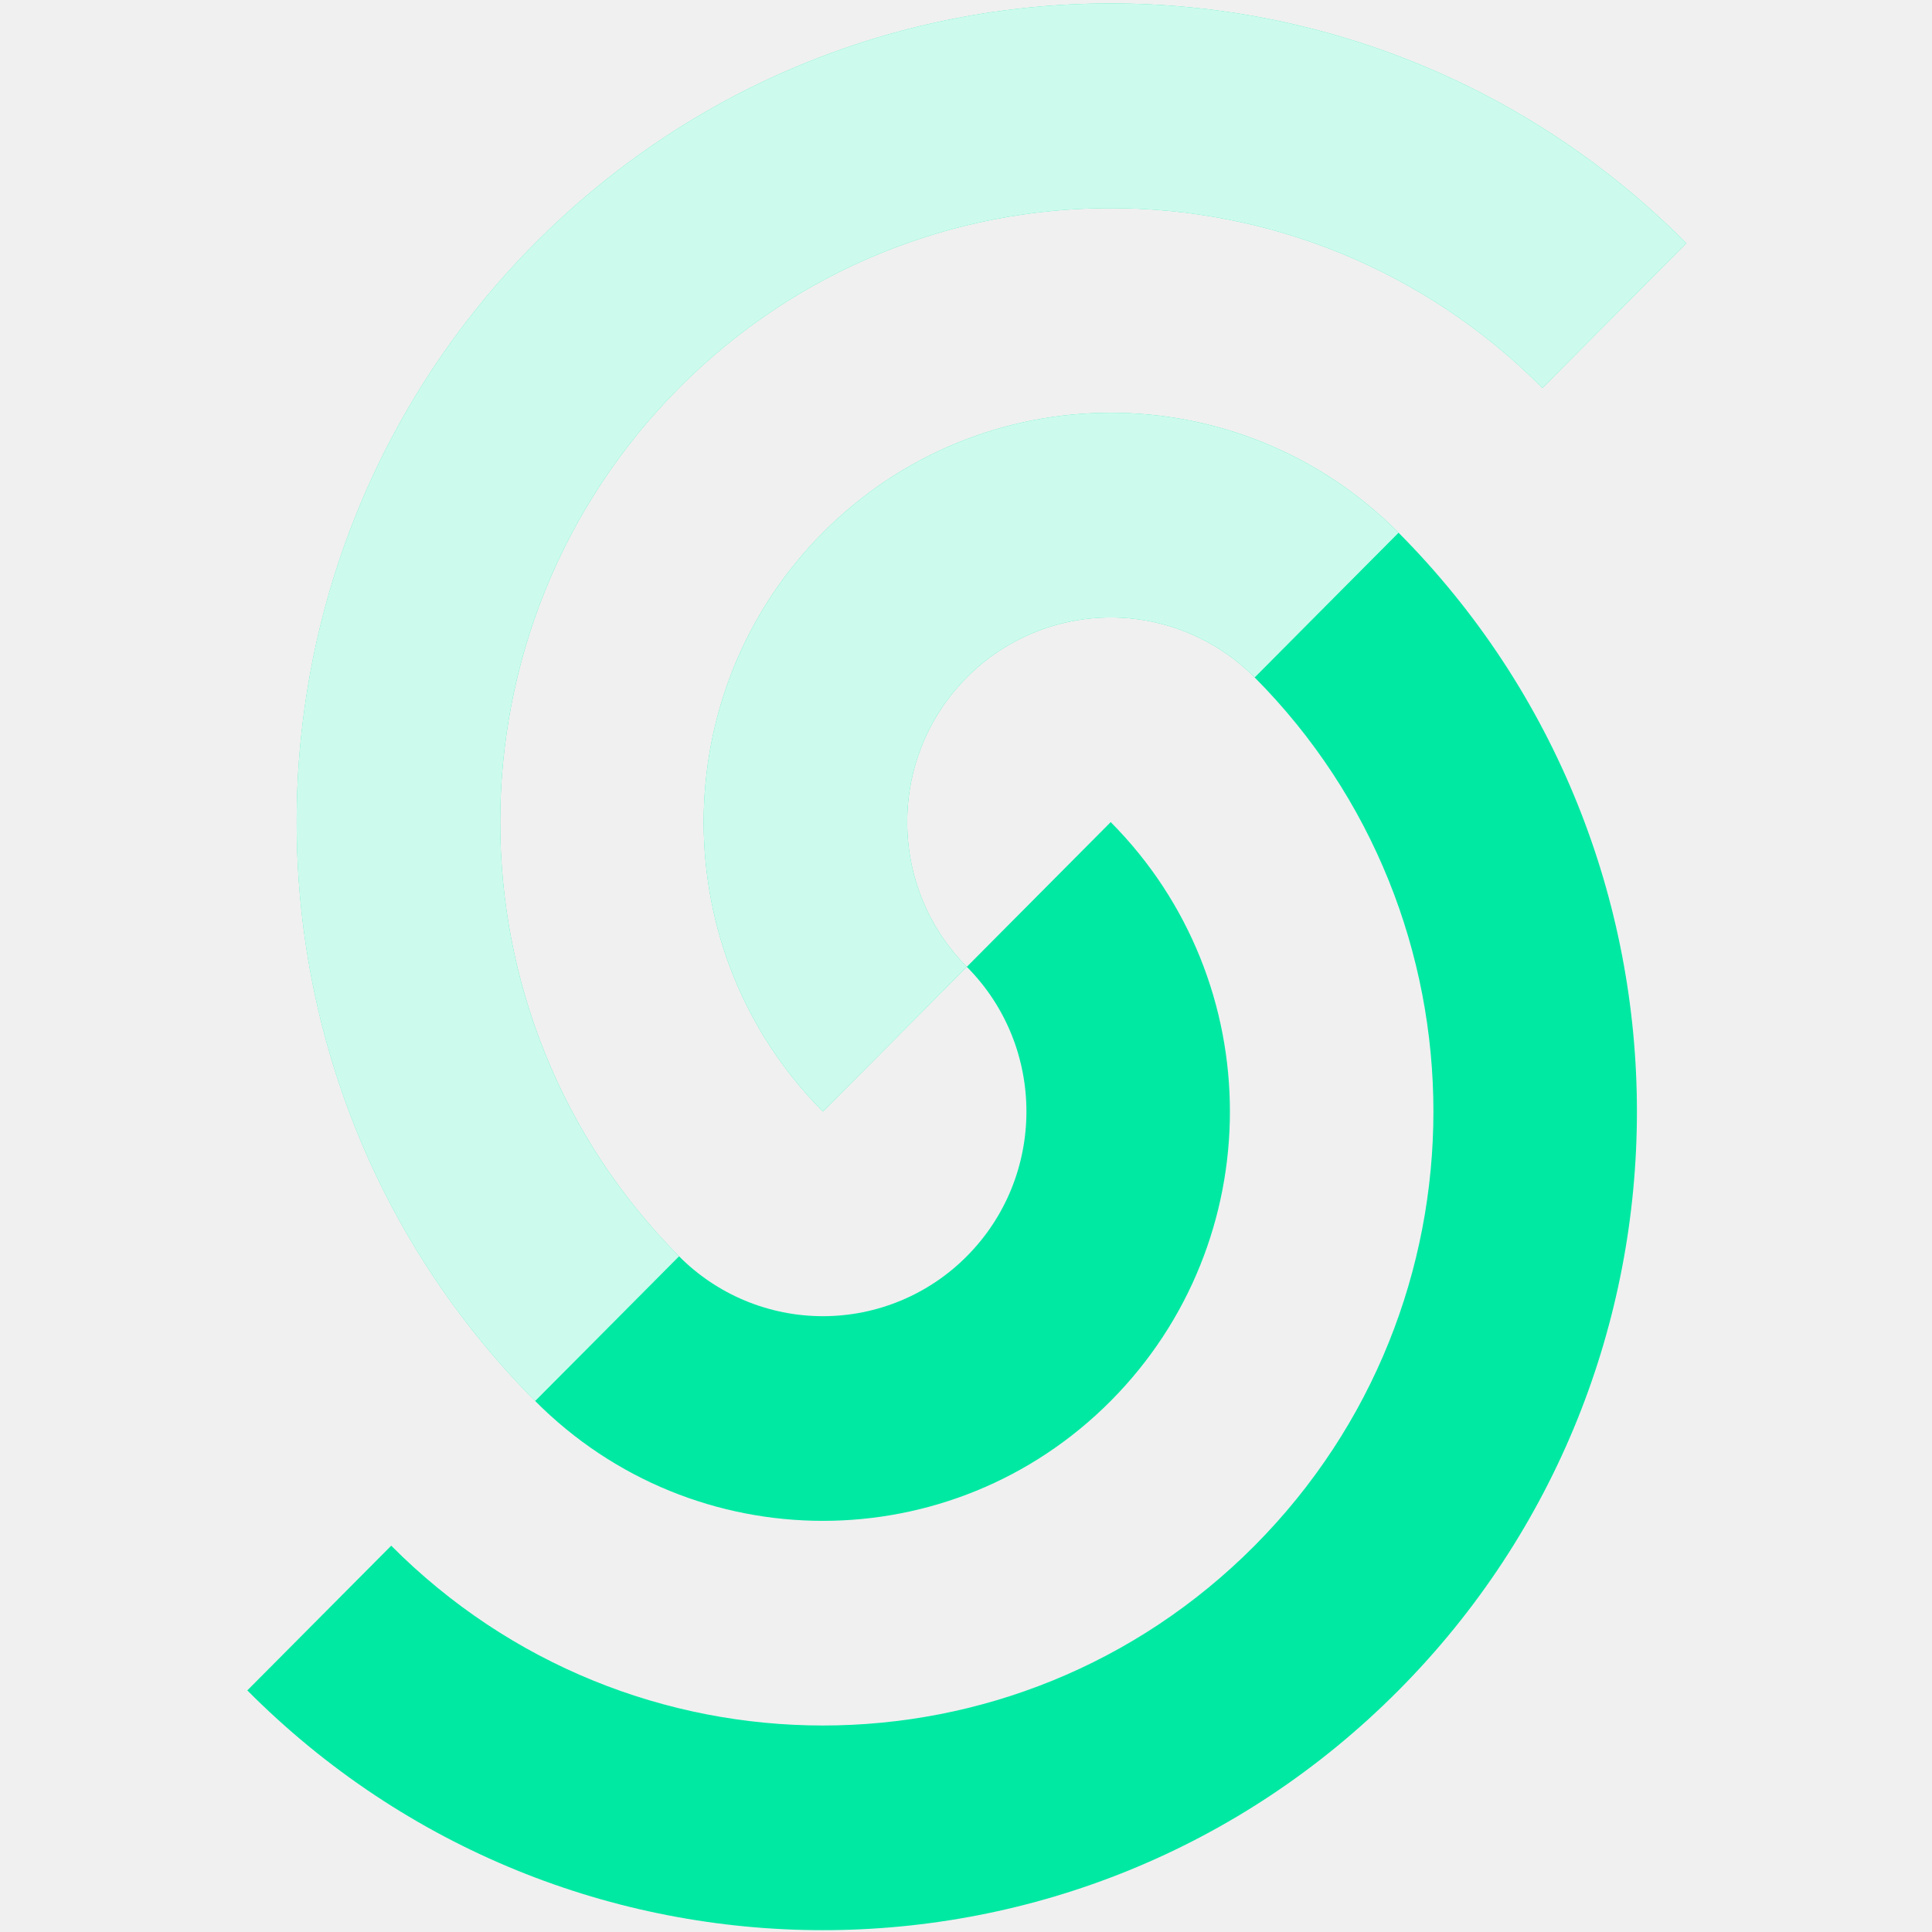
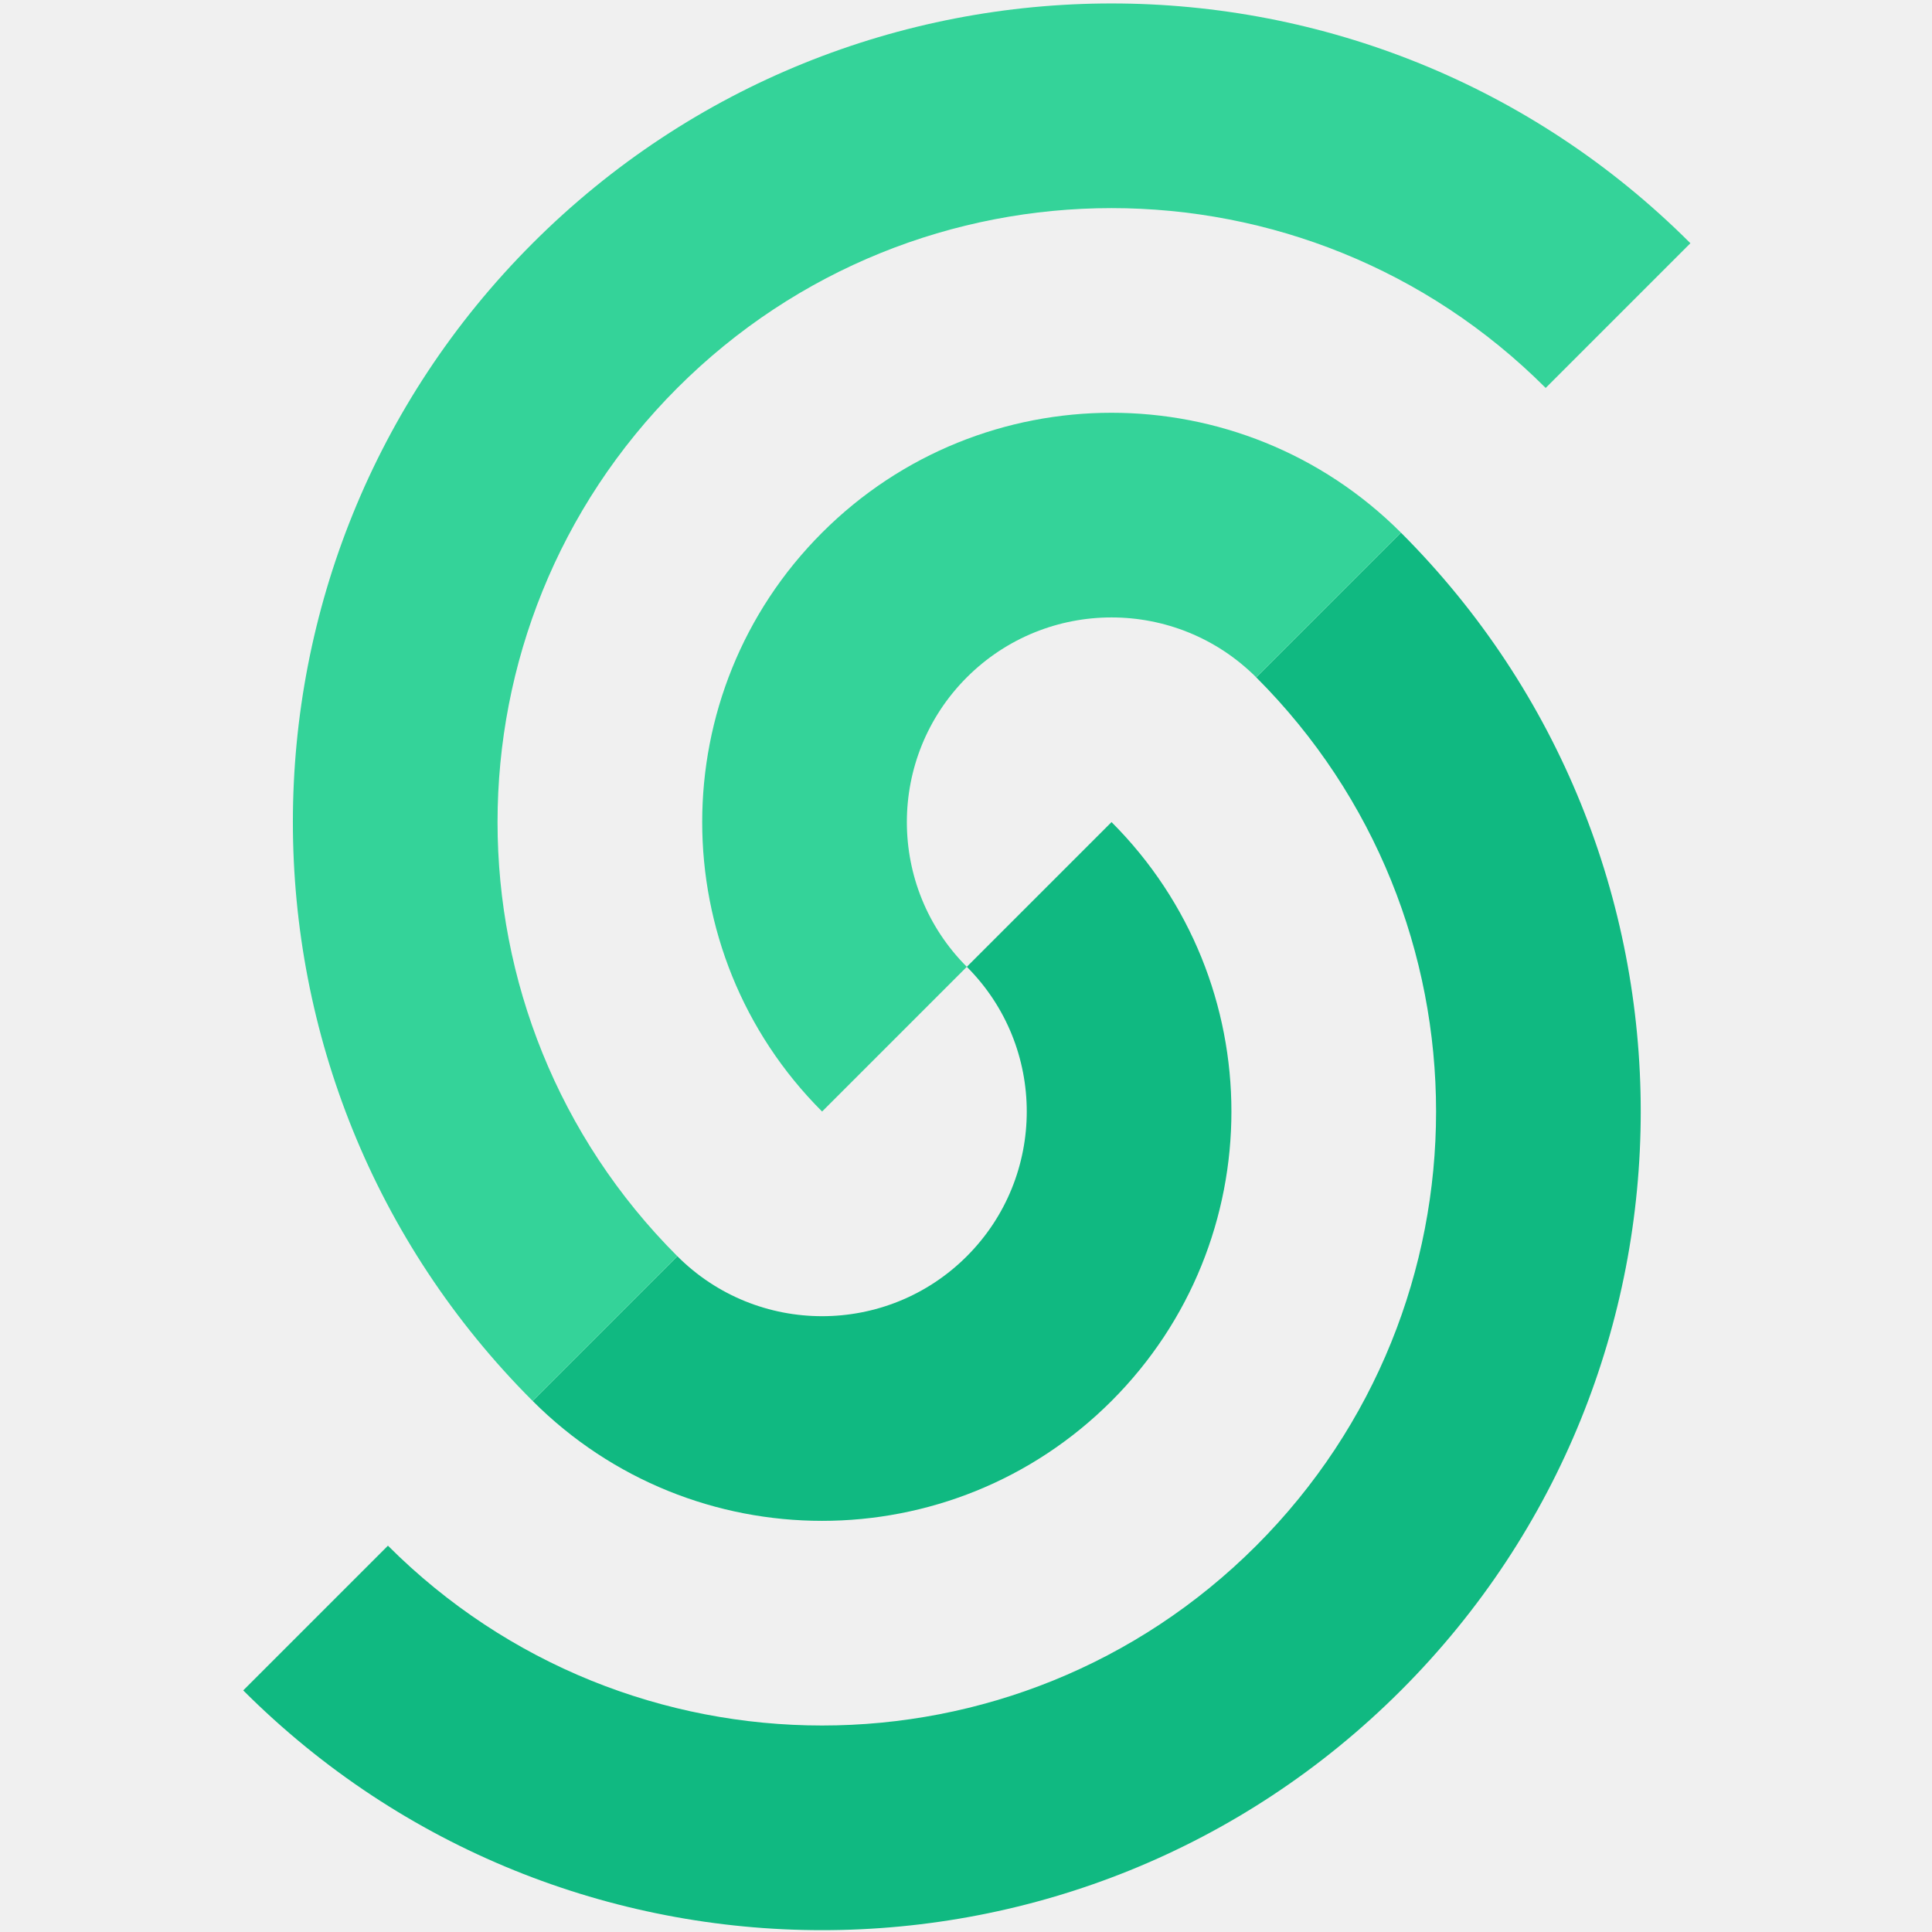
- <svg xmlns="http://www.w3.org/2000/svg" width="118" height="118" fill="none">
-   <g clip-path="url(#upstash_icon_dark_bg)">
-     <path fill="#00E9A3" d="M15.105 103.244c19.416 19.526 50.895 19.526 70.311 0 19.416-19.526 19.416-51.185 0-70.711l-8.789 8.839c14.562 14.645 14.562 38.388 0 53.033-14.562 14.644-38.171 14.644-52.733 0l-8.789 8.839Z" />
-     <path fill="#00E9A3" d="M32.683 85.566c9.708 9.763 25.447 9.763 35.155 0 9.708-9.763 9.708-25.592 0-35.355L59.05 59.05c4.854 4.881 4.854 12.796 0 17.677a12.38 12.38 0 0 1-17.578 0l-8.79 8.839Z" />
-     <path fill="#00E9A3" d="M102.994 14.855c-19.416-19.526-50.895-19.526-70.311 0-19.416 19.527-19.416 51.185 0 70.711l8.788-8.839c-14.561-14.645-14.561-38.388 0-53.033 14.562-14.644 38.172-14.644 52.734 0l8.789-8.839Z" />
-     <path fill="#00E9A3" d="M85.416 32.533c-9.708-9.763-25.448-9.763-35.156 0-9.708 9.763-9.708 25.592 0 35.355l8.79-8.839c-4.855-4.881-4.855-12.795 0-17.677a12.38 12.38 0 0 1 17.577 0l8.789-8.839Z" />
-     <path fill="#fff" fill-opacity=".8" d="M102.994 14.855c-19.416-19.526-50.896-19.526-70.312 0-19.416 19.527-19.416 51.185 0 70.711l8.79-8.839c-14.563-14.645-14.563-38.388 0-53.033 14.561-14.644 38.17-14.644 52.732 0l8.79-8.839Z" />
-     <path fill="#fff" fill-opacity=".8" d="M85.416 32.533c-9.708-9.763-25.448-9.763-35.156 0-9.708 9.763-9.708 25.592 0 35.355l8.79-8.839c-4.855-4.881-4.855-12.795 0-17.677a12.38 12.38 0 0 1 17.577 0l8.789-8.839Z" />
+ <svg xmlns="http://www.w3.org/2000/svg" height="32" width="32" viewBox="0 0 354 472" fill="none">
+   <g clipPath="url(#clip0_39_134)">
+     <path d="M0.422 412.975C78.527 491.079 205.16 491.079 283.265 412.975C361.369 334.87 361.369 208.237 283.265 130.132L247.909 165.487C306.488 224.066 306.488 319.041 247.909 377.619C189.331 436.198 94.356 436.198 35.777 377.619L0.422 412.975Z" fill="#10B981" />
+     <path d="M71.133 342.264C110.185 381.316 173.501 381.316 212.554 342.264C251.606 303.212 251.606 239.895 212.554 200.843L177.199 236.198C196.725 255.724 196.725 287.382 177.199 306.909C157.672 326.435 126.014 326.435 106.488 306.909L71.133 342.264Z" fill="#10B981" />
+     <path d="M353.974 59.421C275.869 -18.683 149.236 -18.683 71.132 59.421C-6.974 137.526 -6.974 264.159 71.132 342.264L106.486 306.909C47.908 248.33 47.908 153.355 106.486 94.777C165.065 36.198 260.04 36.198 318.618 94.777L353.974 59.421Z" fill="#34D399" />
+     <path d="M283.264 130.132C244.212 91.08 180.894 91.08 141.842 130.132C102.789 169.185 102.789 232.501 141.842 271.553L177.197 236.198C157.671 216.672 157.671 185.014 177.197 165.487C196.723 145.961 228.381 145.961 247.908 165.487L283.264 130.132Z" fill="#34D399" />
  </g>
  <defs>
-     <clipPath id="upstash_icon_dark_bg">
-       <path fill="#fff" d="M15 0h88v118H15z" />
+     <clipPath id="clip0_39_134">
+       <rect width="354" height="472" fill="white" />
    </clipPath>
  </defs>
</svg>
